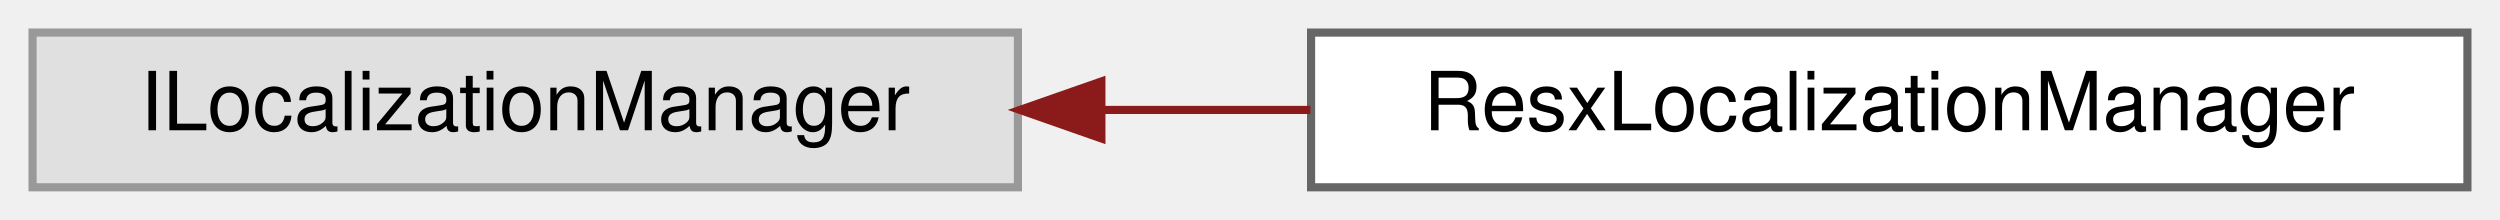
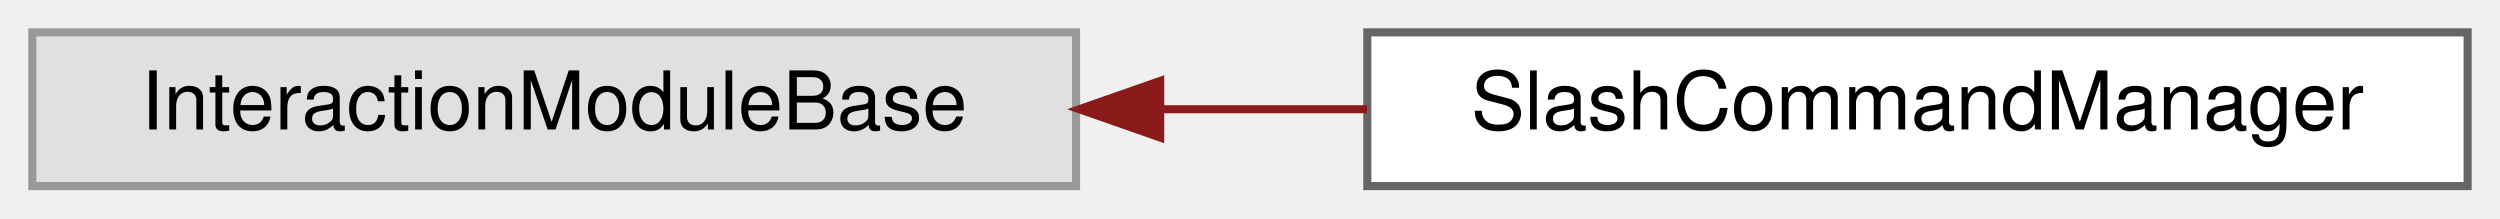
- <svg xmlns="http://www.w3.org/2000/svg" xmlns:xlink="http://www.w3.org/1999/xlink" width="307pt" height="27pt" viewBox="0.00 0.00 307.00 27.00">
+ <svg xmlns="http://www.w3.org/2000/svg" xmlns:xlink="http://www.w3.org/1999/xlink" width="309pt" height="27pt" viewBox="0.00 0.00 309.00 27.00">
  <g id="graph0" class="graph" transform="scale(1 1) rotate(0) translate(4 23)">
    <g id="Node000000" class="node">
      <g id="a_Node000000">
        <a xlink:title=" ">
-           <polygon fill="#e0e0e0" stroke="#999999" points="121,-19 0,-19 0,0 121,0 121,-19" />
-           <text text-anchor="middle" x="60.5" y="-7" font-family="Helvetica,sans-Serif" font-size="10.00">ILocalizationManager</text>
+           <polygon fill="#e0e0e0" stroke="#999999" points="129,-19 0,-19 0,0 129,0 129,-19" />
+           <text text-anchor="middle" x="64.5" y="-7" font-family="Helvetica,sans-Serif" font-size="10.00">InteractionModuleBase</text>
        </a>
      </g>
    </g>
    <g id="Node000001" class="node">
      <g id="a_Node000001">
-         <a xlink:href="classResxLocalizationManager.html" target="_top" xlink:title=" ">
-           <polygon fill="white" stroke="#666666" points="299,-19 157,-19 157,0 299,0 299,-19" />
-           <text text-anchor="middle" x="228" y="-7" font-family="Helvetica,sans-Serif" font-size="10.00">ResxLocalizationManager</text>
+         <a xlink:href="classSlashCommandManager.html" target="_top" xlink:title=" ">
+           <polygon fill="white" stroke="#666666" points="301,-19 165,-19 165,0 301,0 301,-19" />
+           <text text-anchor="middle" x="233" y="-7" font-family="Helvetica,sans-Serif" font-size="10.00">SlashCommandManager</text>
        </a>
      </g>
    </g>
    <g id="edge4_Node000000_Node000001" class="edge">
      <g id="a_edge4_Node000000_Node000001">
        <a xlink:title=" ">
-           <path fill="none" stroke="#8b1a1a" d="M131.42,-9.5C139.86,-9.5 148.48,-9.5 156.92,-9.5" />
-           <polygon fill="#8b1a1a" stroke="#8b1a1a" points="131.25,-6 121.25,-9.5 131.25,-13 131.25,-6" />
+           <path fill="none" stroke="#8b1a1a" d="M139.61,-9.5C148.05,-9.5 156.62,-9.5 164.96,-9.5" />
+           <polygon fill="#8b1a1a" stroke="#8b1a1a" points="139.4,-6 129.4,-9.5 139.4,-13 139.4,-6" />
        </a>
      </g>
    </g>
  </g>
</svg>
